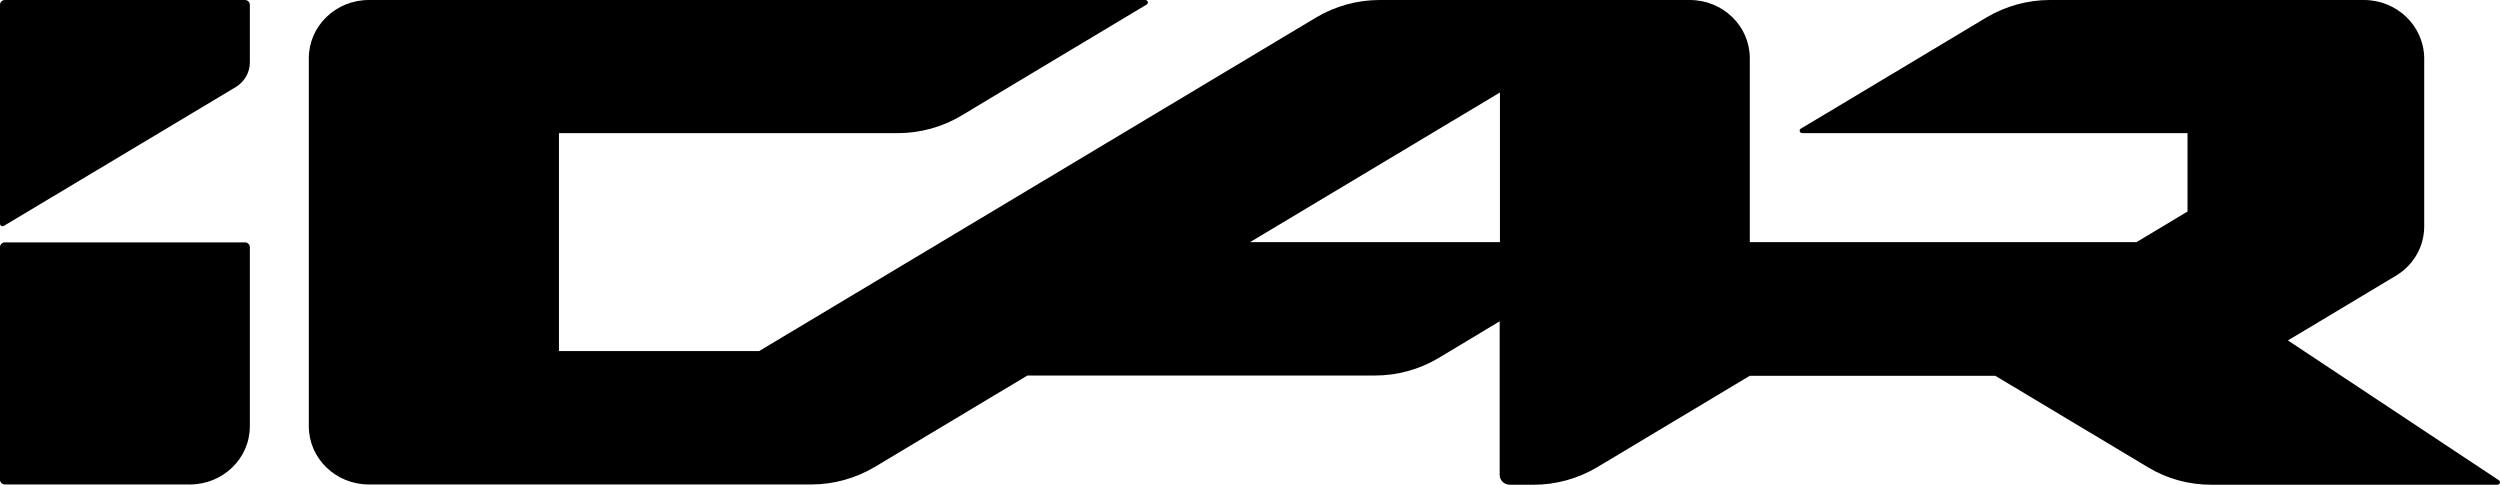
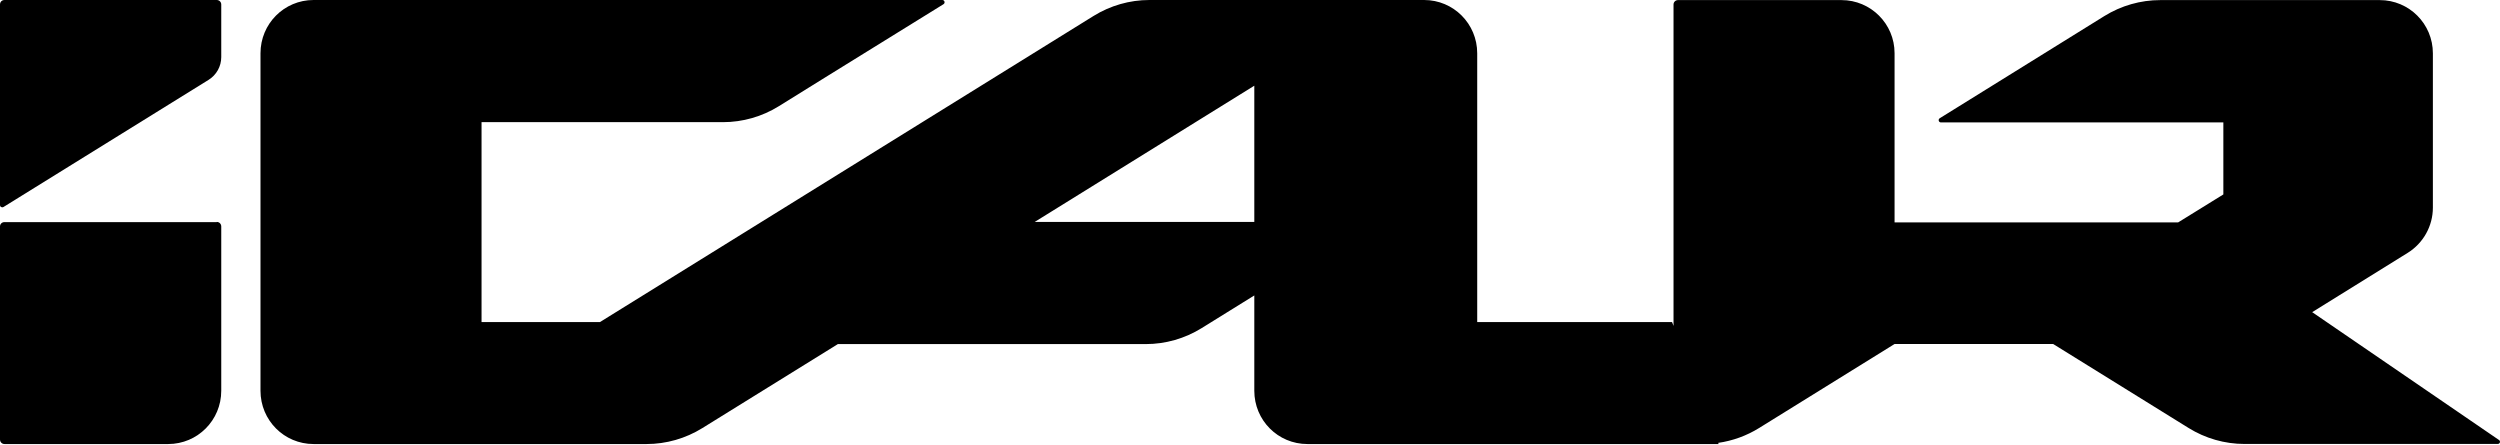
- <svg xmlns="http://www.w3.org/2000/svg" width="15338" height="2974" viewBox="0 0 15338 2974" fill="none">
-   <path d="M0 29.349V1372.87C0 1384.28 13.461 1392.43 23.557 1385.91L1445.41 534.798C1499.25 502.189 1532.9 445.122 1532.9 383.164V29.349C1532.9 13.044 1519.44 0 1502.62 0H30.288C13.461 0 0 13.044 0 29.349Z" fill="black" />
-   <path d="M1502.62 1486.99H30.288C13.461 1486.99 0 1500.03 0 1516.34V2943.01C0 2959.32 13.461 2972.36 30.288 2972.36H1164.4C1368.01 2972.36 1532.9 2812.57 1532.9 2615.28V1516.34C1532.9 1500.03 1519.44 1486.99 1502.62 1486.99Z" fill="black" />
-   <path d="M14036.8 2088.65L14698 1692.44C14807.5 1627.22 14873 1513.09 14873 1389.17V357.076C14871.4 159.788 14706.5 0 14502.9 0H12576.2C12439.9 0 12305.3 37.501 12189.2 105.981L11258.7 663.606L11048.4 789.153C11034.9 797.305 11041.6 816.87 11056.8 816.87H13420.9V1297.86L13108 1485.37H10735.4V357.076C10735.4 159.788 10570.5 0 10366.9 0H8463.82C8327.53 0 8192.91 37.501 8076.81 105.981L4657.61 2153.87H3429.27V816.87H5509.04C5645.34 816.87 5779.95 779.37 5896.05 710.893L6237.64 505.45L7035.24 27.718C7048.69 19.566 7041.94 1.16621e-05 7026.8 1.16621e-05H2263.18C2059.58 1.16621e-05 1894.68 159.788 1894.68 357.076V2615.3C1894.68 2812.58 2059.58 2972.37 2263.18 2972.37H4977.32C5113.61 2972.37 5248.23 2934.87 5364.33 2866.39L6303.26 2303.87H8436.88C8573.18 2303.87 8707.79 2266.37 8823.9 2197.89L9200.79 1971.26V2913.67C9200.79 2946.28 9227.73 2974 9263.06 2974H9409.43C9545.73 2974 9680.34 2936.5 9796.45 2868.02L10735.4 2305.5H12241.4L13180.3 2868.02C13296.4 2938.13 13431 2974 13567.3 2974H15322.3C15337.5 2974 15344.2 2954.44 15330.8 2946.28L14036.8 2088.65ZM9202.48 1485.37H7669.6L9202.48 567.406V1485.37Z" fill="black" />
+ <svg xmlns="http://www.w3.org/2000/svg" width="411" height="73" viewBox="0 0 411 73" fill="none">
+   <path d="M35.633 0H0.742C0.308 0 0 0.314 0 0.742V33.72C0 34.005 0.308 34.176 0.57 34.033L34.298 13.123C35.576 12.324 36.374 10.926 36.374 9.385V0.742C36.374 0.314 36.033 0 35.633 0Z" fill="black" />
+   <path d="M35.633 36.485V36.514H0.742C0.308 36.514 0 36.828 0 37.228V72.258C0 72.658 0.308 73 0.742 73H27.649C32.474 73 36.374 69.091 36.374 64.242V37.228C36.374 36.828 36.067 36.485 35.633 36.485Z" fill="black" />
+   <path d="M170.106 36.485L206.208 14.09V36.485H170.106ZM410.825 72.33L380.108 51.306H380.142L395.814 41.578C398.392 39.981 399.966 37.157 399.966 34.133V8.773C399.966 3.923 396.066 0.015 391.229 0.015H355.152C351.913 0.015 348.719 0.928 345.959 2.639L318.892 19.441C318.573 19.641 318.721 20.126 319.086 20.126H365.519V31.965L358.094 36.558H311.467V8.741C311.467 3.921 307.56 0.015 302.741 0.015H275.856C275.453 0.015 275.127 0.341 275.127 0.744V53.58L274.885 52.946H242.854V8.758C242.854 3.909 238.953 0 234.129 0H188.96C185.721 0 182.539 0.913 179.778 2.625L98.635 52.946H79.166V20.083H118.858C122.097 20.083 125.291 19.17 128.04 17.459L136.173 12.409L155.118 0.685C155.426 0.485 155.289 0 154.924 0H51.551C46.715 0 42.825 3.909 42.825 8.758V64.242C42.825 69.093 46.715 73 51.551 73H106.288C109.528 73 112.71 72.088 115.47 70.376L137.746 56.568H188.367C191.606 56.568 194.788 55.656 197.549 53.944L206.208 48.572V64.242C206.208 69.093 210.098 73 214.934 73H282.538L282.466 72.81C284.848 72.47 287.142 71.639 289.202 70.361L311.467 56.554H337.54L359.805 70.361C362.565 72.074 365.748 72.986 368.987 72.986H410.631C410.996 72.986 411.144 72.53 410.825 72.33Z" fill="black" />
</svg>
